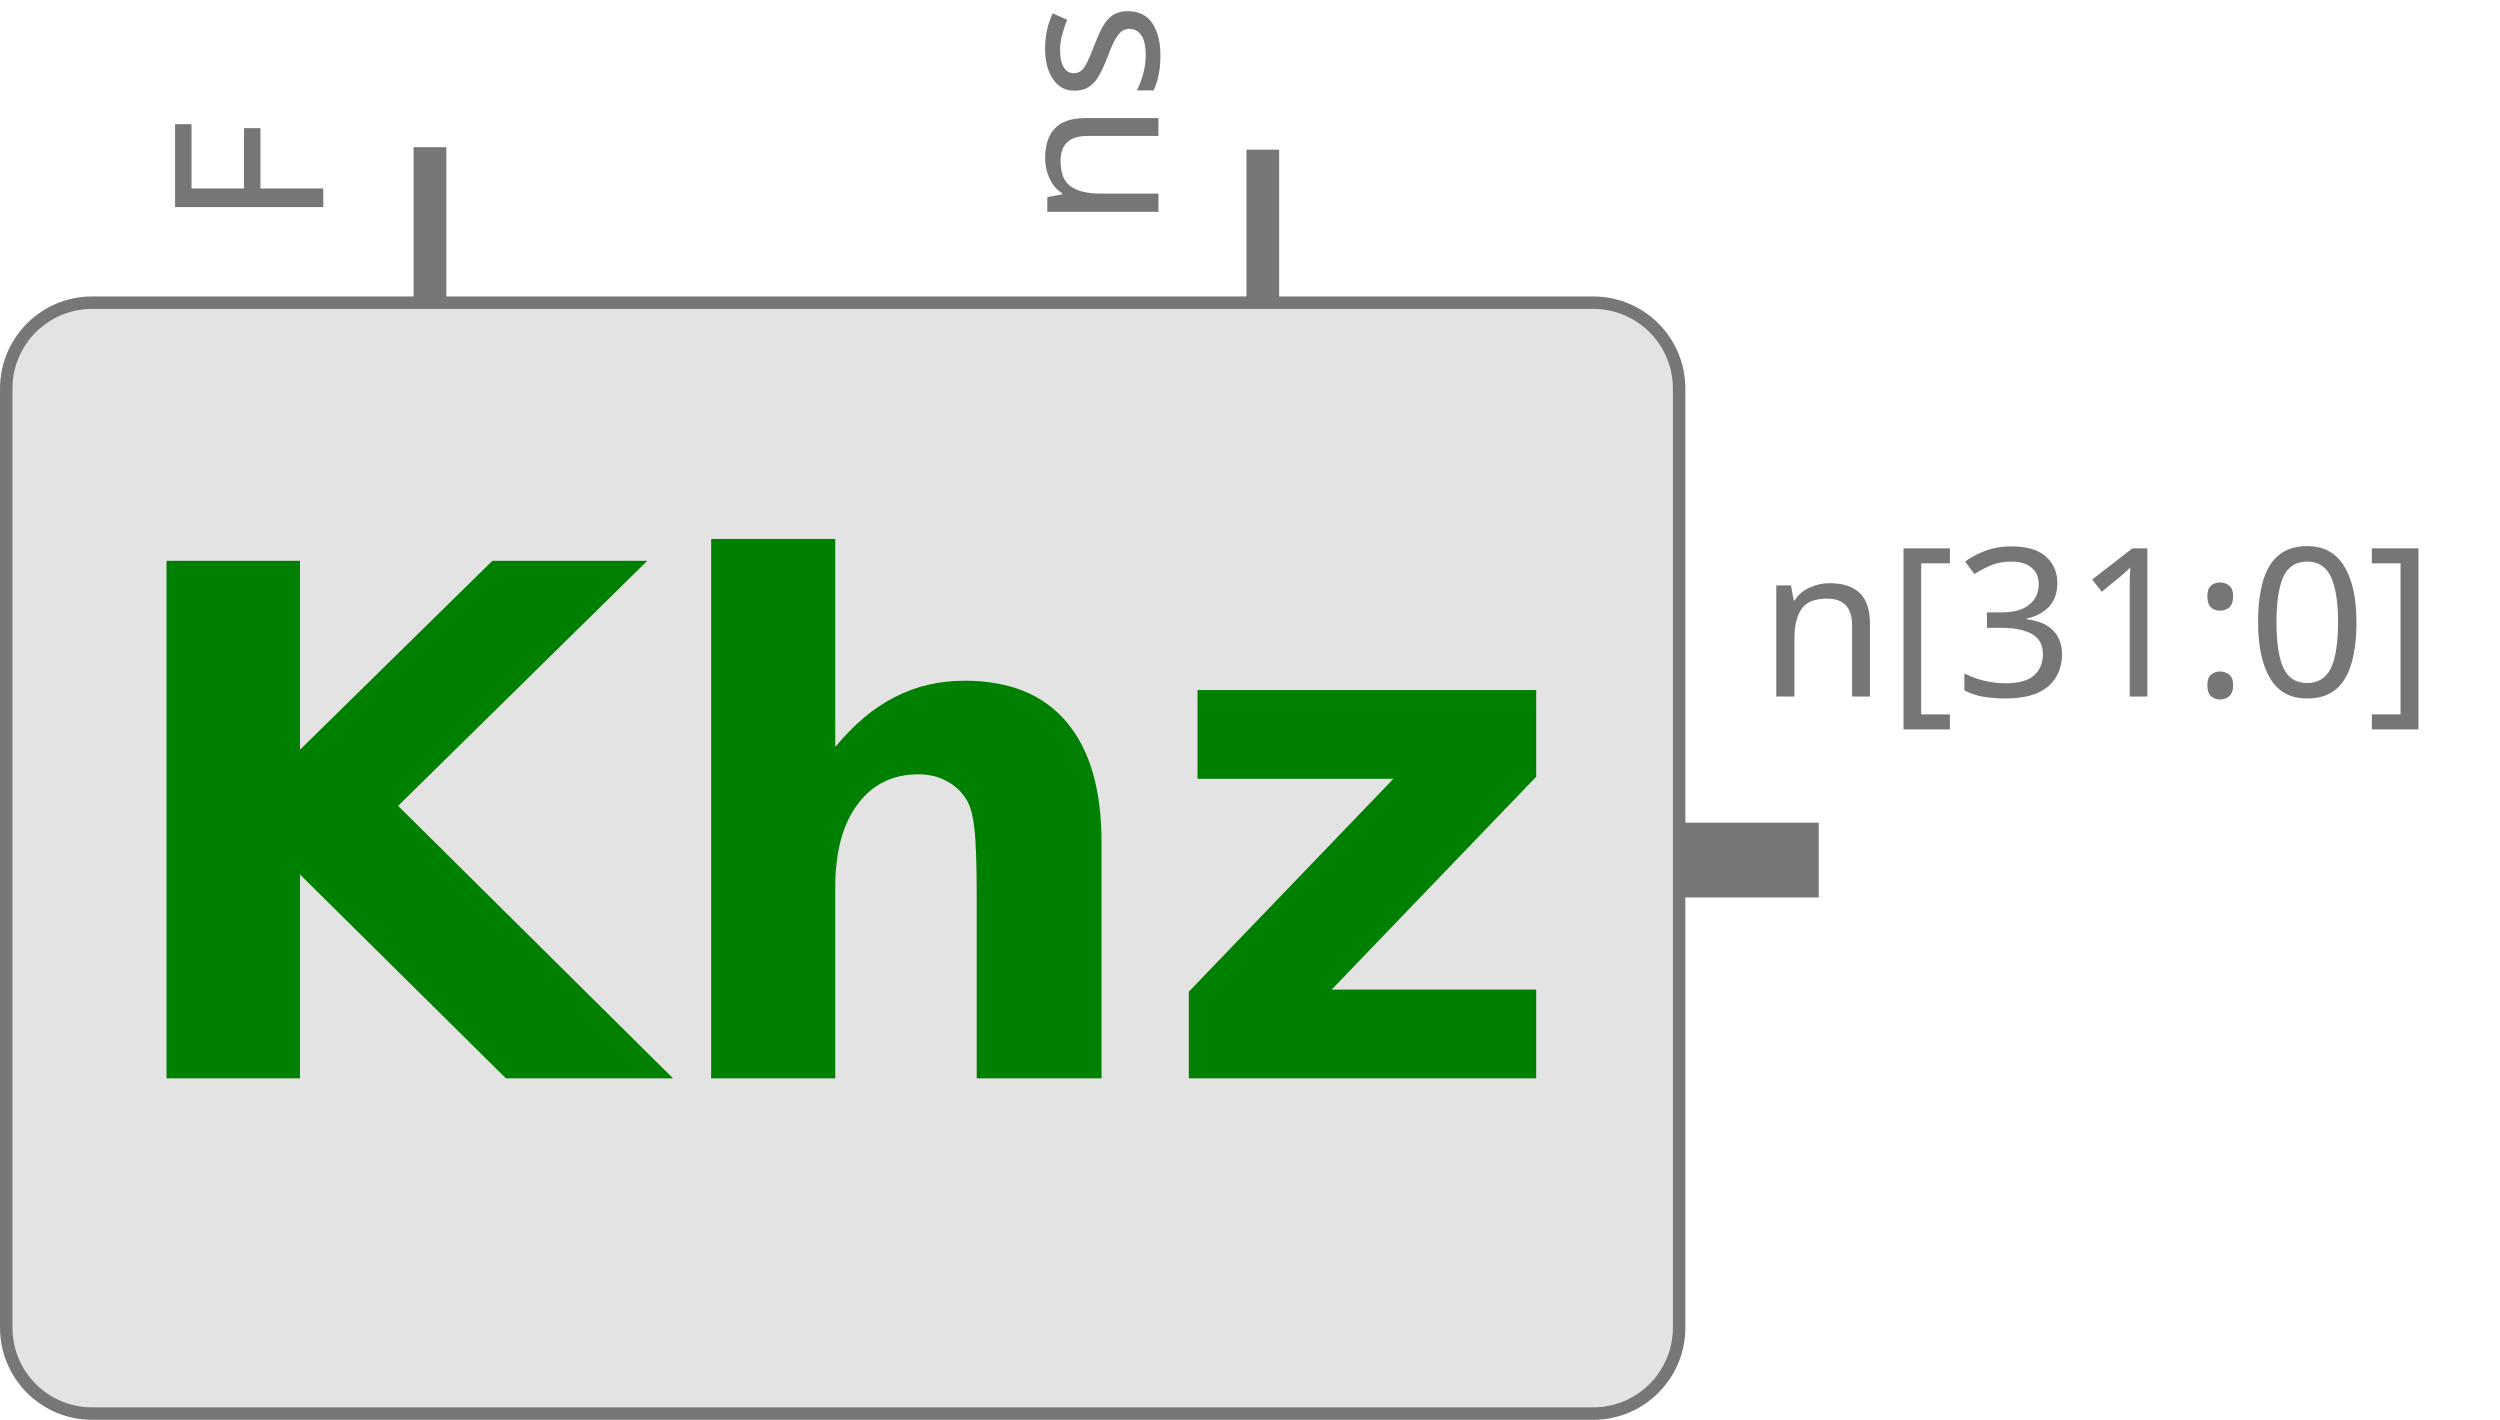
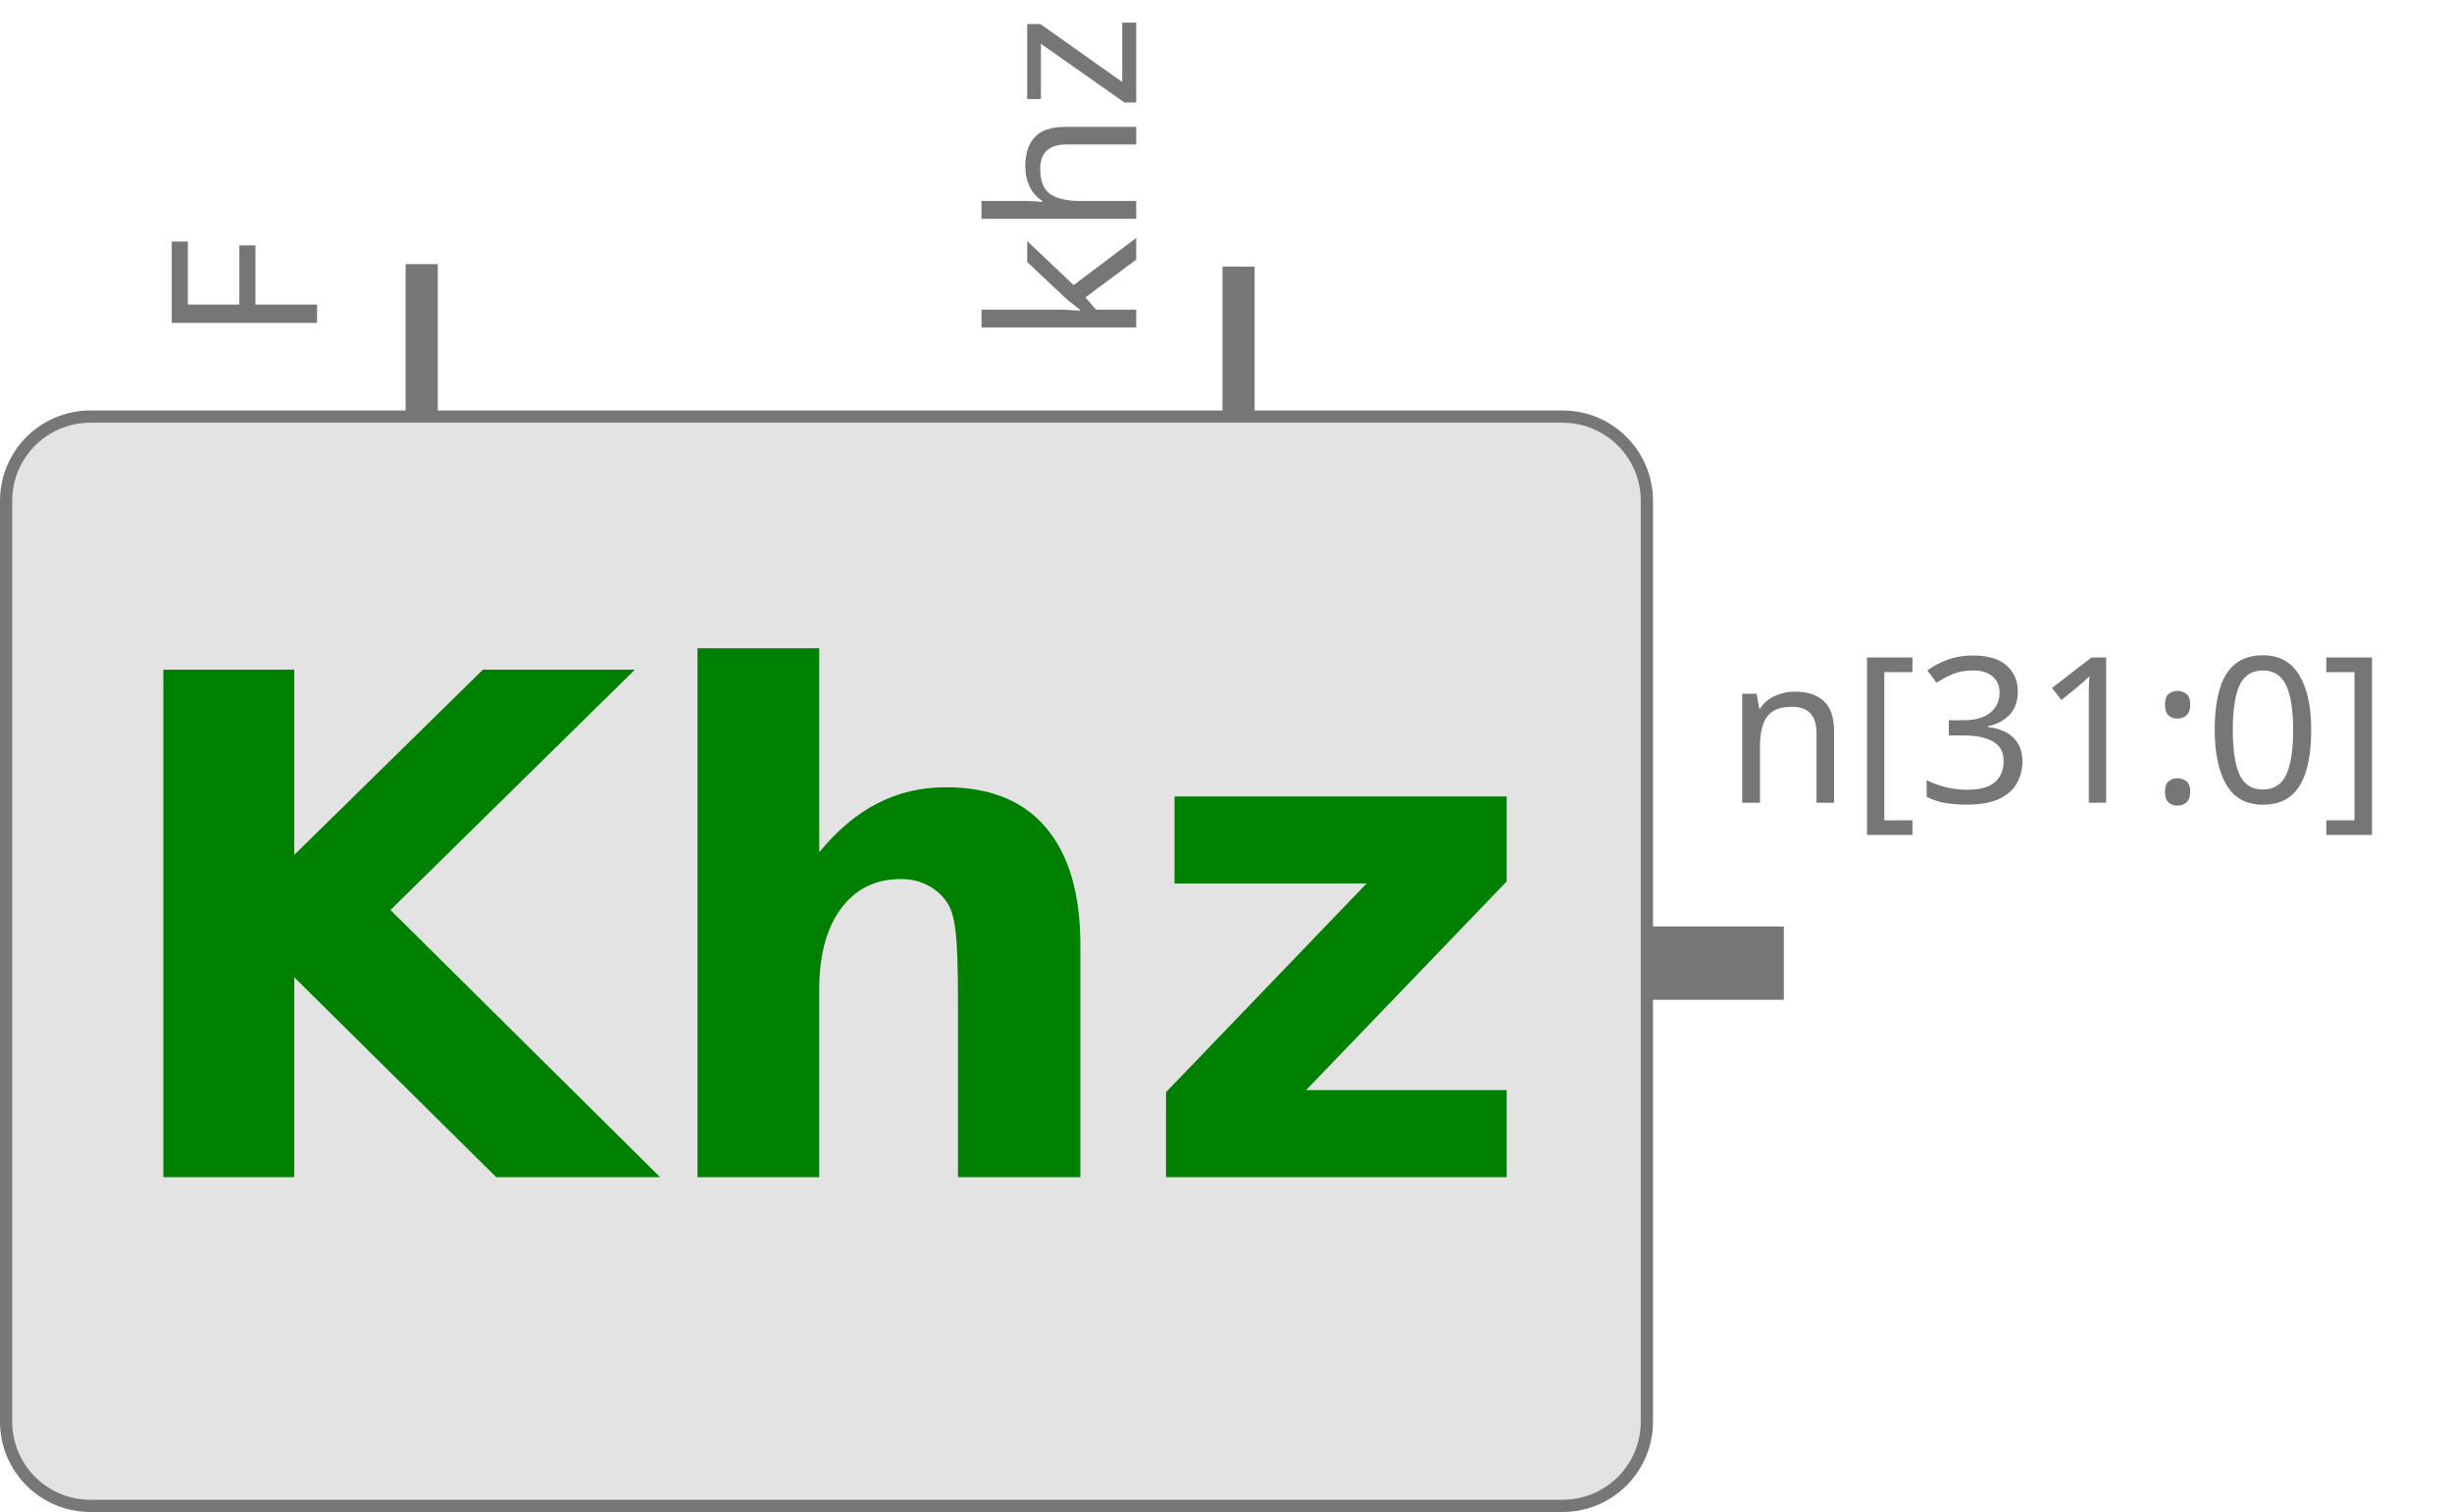
- <svg xmlns="http://www.w3.org/2000/svg" width="159.233mm" height="90.432mm" viewBox="0 0 159.233 90.432" version="1.1" id="svg5" xml:space="preserve">
+ <svg xmlns="http://www.w3.org/2000/svg" width="159.233mm" height="98.213mm" viewBox="0 0 159.233 98.213" version="1.1" id="svg5" xml:space="preserve">
  <defs id="defs2">
    <marker orient="auto" refY="0" refX="0" id="TriangleOutM" style="overflow:visible">
      <path id="path1880" d="M 5.77,0 -2.88,5 V -5 Z" style="fill:#ff0000;fill-opacity:1;fill-rule:evenodd;stroke:#ff0000;stroke-width:1pt;stroke-opacity:1" transform="scale(0.4)" />
    </marker>
    <marker orient="auto" refY="0" refX="0" id="Arrow2Mend" style="overflow:visible">
      <path id="path1762" style="fill:#ff0000;fill-opacity:1;fill-rule:evenodd;stroke:#ff0000;stroke-width:0.625;stroke-linejoin:round;stroke-opacity:1" d="M 8.719,4.034 -2.207,0.016 8.719,-4.002 c -1.745,2.372 -1.735,5.617 -6e-7,8.035 z" transform="scale(-0.6)" />
    </marker>
    <marker orient="auto" refY="0" refX="0" id="Arrow1Mend" style="overflow:visible">
      <path id="path1744" d="M 0,0 5,-5 -12.5,0 5,5 Z" style="fill:#ff0000;fill-opacity:1;fill-rule:evenodd;stroke:#ff0000;stroke-width:1pt;stroke-opacity:1" transform="matrix(-0.4,0,0,-0.4,-4,0)" />
    </marker>
    <marker orient="auto" refY="0" refX="0" id="TriangleOutM-6" style="overflow:visible">
      <path id="path1880-2" d="M 5.77,0 -2.88,5 V -5 Z" style="fill:#ff0000;fill-opacity:1;fill-rule:evenodd;stroke:#ff0000;stroke-width:1pt;stroke-opacity:1" transform="scale(0.4)" />
    </marker>
    <marker orient="auto" refY="0" refX="0" id="Arrow2Mend-9" style="overflow:visible">
      <path id="path1762-1" style="fill:#ff0000;fill-opacity:1;fill-rule:evenodd;stroke:#ff0000;stroke-width:0.625;stroke-linejoin:round;stroke-opacity:1" d="M 8.719,4.034 -2.207,0.016 8.719,-4.002 c -1.745,2.372 -1.735,5.617 -6e-7,8.035 z" transform="scale(-0.6)" />
    </marker>
    <marker orient="auto" refY="0" refX="0" id="Arrow1Mend-2" style="overflow:visible">
      <path id="path1744-7" d="M 0,0 5,-5 -12.5,0 5,5 Z" style="fill:#ff0000;fill-opacity:1;fill-rule:evenodd;stroke:#ff0000;stroke-width:1pt;stroke-opacity:1" transform="matrix(-0.4,0,0,-0.4,-4,0)" />
    </marker>
    <marker orient="auto" refY="0" refX="0" id="TriangleOutM-60" style="overflow:visible">
      <path id="path1880-6" d="M 5.77,0 -2.88,5 V -5 Z" style="fill:#ff0000;fill-opacity:1;fill-rule:evenodd;stroke:#ff0000;stroke-width:1pt;stroke-opacity:1" transform="scale(0.4)" />
    </marker>
    <marker orient="auto" refY="0" refX="0" id="Arrow2Mend-2" style="overflow:visible">
      <path id="path1762-6" style="fill:#ff0000;fill-opacity:1;fill-rule:evenodd;stroke:#ff0000;stroke-width:0.625;stroke-linejoin:round;stroke-opacity:1" d="M 8.719,4.034 -2.207,0.016 8.719,-4.002 c -1.745,2.372 -1.735,5.617 -6e-7,8.035 z" transform="scale(-0.6)" />
    </marker>
    <marker orient="auto" refY="0" refX="0" id="Arrow1Mend-1" style="overflow:visible">
      <path id="path1744-8" d="M 0,0 5,-5 -12.5,0 5,5 Z" style="fill:#ff0000;fill-opacity:1;fill-rule:evenodd;stroke:#ff0000;stroke-width:1pt;stroke-opacity:1" transform="matrix(-0.4,0,0,-0.4,-4,0)" />
    </marker>
    <marker orient="auto" refY="0" refX="0" id="TriangleOutM-2" style="overflow:visible">
      <path id="path1880-3" d="M 5.77,0 -2.88,5 V -5 Z" style="fill:#ff0000;fill-opacity:1;fill-rule:evenodd;stroke:#ff0000;stroke-width:1pt;stroke-opacity:1" transform="scale(0.4)" />
    </marker>
    <marker orient="auto" refY="0" refX="0" id="Arrow2Mend-7" style="overflow:visible">
      <path id="path1762-5" style="fill:#ff0000;fill-opacity:1;fill-rule:evenodd;stroke:#ff0000;stroke-width:0.625;stroke-linejoin:round;stroke-opacity:1" d="M 8.719,4.034 -2.207,0.016 8.719,-4.002 c -1.745,2.372 -1.735,5.617 -6e-7,8.035 z" transform="scale(-0.6)" />
    </marker>
    <marker orient="auto" refY="0" refX="0" id="Arrow1Mend-9" style="overflow:visible">
      <path id="path1744-2" d="M 0,0 5,-5 -12.5,0 5,5 Z" style="fill:#ff0000;fill-opacity:1;fill-rule:evenodd;stroke:#ff0000;stroke-width:1pt;stroke-opacity:1" transform="matrix(-0.4,0,0,-0.4,-4,0)" />
    </marker>
    <marker orient="auto" refY="0" refX="0" id="TriangleOutM-7" style="overflow:visible">
      <path id="path1880-36" d="M 5.77,0 -2.88,5 V -5 Z" style="fill:#ff0000;fill-opacity:1;fill-rule:evenodd;stroke:#ff0000;stroke-width:1pt;stroke-opacity:1" transform="scale(0.4)" />
    </marker>
    <marker orient="auto" refY="0" refX="0" id="Arrow2Mend-1" style="overflow:visible">
      <path id="path1762-2" style="fill:#ff0000;fill-opacity:1;fill-rule:evenodd;stroke:#ff0000;stroke-width:0.625;stroke-linejoin:round;stroke-opacity:1" d="M 8.719,4.034 -2.207,0.016 8.719,-4.002 c -1.745,2.372 -1.735,5.617 -6e-7,8.035 z" transform="scale(-0.6)" />
    </marker>
    <marker orient="auto" refY="0" refX="0" id="Arrow1Mend-93" style="overflow:visible">
      <path id="path1744-1" d="M 0,0 5,-5 -12.5,0 5,5 Z" style="fill:#ff0000;fill-opacity:1;fill-rule:evenodd;stroke:#ff0000;stroke-width:1pt;stroke-opacity:1" transform="matrix(-0.4,0,0,-0.4,-4,0)" />
    </marker>
  </defs>
-   <g id="layer2" style="opacity:1" transform="translate(-37.05947,-24.06172)" />
-   <rect ry="5.47" y="19.279" x="0.397" height="70.756" width="106.551" id="rect861" style="display:inline;fill:#e3e3e3;fill-opacity:1;stroke:#777777;stroke-width:0.794;stroke-linejoin:round;stroke-miterlimit:4;stroke-dasharray:none;stroke-opacity:1" />
-   <path id="path865-2-1-2" d="m 115.844,54.781 h -8.58" style="display:inline;fill:none;stroke:#777777;stroke-width:4.763;stroke-linecap:butt;stroke-linejoin:miter;stroke-miterlimit:4;stroke-dasharray:none;stroke-opacity:1" />
-   <text xml:space="preserve" style="font-style:normal;font-weight:normal;font-size:13.214px;line-height:1.25;font-family:sans-serif;display:inline;fill:#767675;fill-opacity:1;stroke:none;stroke-width:0.297" x="112.01" y="44.366" id="text844">
-     <tspan id="tspan842" x="112.01" y="44.366" style="fill:#767675;fill-opacity:1;stroke-width:0.297">n[31:0]</tspan>
+   <g id="layer2" style="opacity:1" transform="translate(-37.05947,-16.28043)" />
+   <rect ry="5.47" y="27.061" x="0.397" height="70.756" width="106.551" id="rect861" style="display:inline;fill:#e3e3e3;fill-opacity:1;stroke:#777777;stroke-width:0.794;stroke-linejoin:round;stroke-miterlimit:4;stroke-dasharray:none;stroke-opacity:1" />
+   <path id="path865-2-1-2" d="m 115.844,62.562 h -8.58" style="display:inline;fill:none;stroke:#777777;stroke-width:4.763;stroke-linecap:butt;stroke-linejoin:miter;stroke-miterlimit:4;stroke-dasharray:none;stroke-opacity:1" />
+   <text xml:space="preserve" style="font-style:normal;font-weight:normal;font-size:13.214px;line-height:1.25;font-family:sans-serif;display:inline;fill:#767675;fill-opacity:1;stroke:none;stroke-width:0.297" x="112.01" y="52.147" id="text844">
+     <tspan id="tspan842" x="112.01" y="52.147" style="fill:#767675;fill-opacity:1;stroke-width:0.297">n[31:0]</tspan>
  </text>
-   <path id="path876" d="M 80.431,19.523 V 9.533" style="display:inline;fill:none;stroke:#777777;stroke-width:2.087;stroke-linecap:butt;stroke-linejoin:miter;stroke-miterlimit:4;stroke-dasharray:none;stroke-opacity:1" />
-   <path id="path3162" d="M 27.385,19.363 V 9.374" style="display:inline;fill:none;stroke:#777777;stroke-width:2.087;stroke-linecap:butt;stroke-linejoin:miter;stroke-miterlimit:4;stroke-dasharray:none;stroke-opacity:1" />
-   <text xml:space="preserve" style="font-style:normal;font-weight:normal;font-size:13.214px;line-height:1.25;font-family:sans-serif;display:inline;fill:#767675;fill-opacity:1;stroke:none;stroke-width:0.297" x="-14.472" y="20.591" id="text3166" transform="rotate(-90)">
-     <tspan id="tspan3164" x="-14.472" y="20.591" style="fill:#767675;fill-opacity:1;stroke-width:0.297">F</tspan>
+   <path id="path876" d="m 80.431,27.304 v -9.989" style="display:inline;fill:none;stroke:#777777;stroke-width:2.087;stroke-linecap:butt;stroke-linejoin:miter;stroke-miterlimit:4;stroke-dasharray:none;stroke-opacity:1" />
+   <path id="path3162" d="M 27.385,27.144 V 17.155" style="display:inline;fill:none;stroke:#777777;stroke-width:2.087;stroke-linecap:butt;stroke-linejoin:miter;stroke-miterlimit:4;stroke-dasharray:none;stroke-opacity:1" />
+   <text xml:space="preserve" style="font-style:normal;font-weight:normal;font-size:13.214px;line-height:1.25;font-family:sans-serif;display:inline;fill:#767675;fill-opacity:1;stroke:none;stroke-width:0.297" x="-22.253" y="20.591" id="text3166" transform="rotate(-90)">
+     <tspan id="tspan3164" x="-22.253" y="20.591" style="fill:#767675;fill-opacity:1;stroke-width:0.297">F</tspan>
  </text>
-   <text xml:space="preserve" style="font-style:normal;font-weight:normal;font-size:13.214px;line-height:1.25;font-family:sans-serif;display:inline;fill:#767675;fill-opacity:1;stroke:none;stroke-width:0.297" x="-14.614" y="73.785" id="text3170" transform="rotate(-90)">
-     <tspan id="tspan3168" x="-14.614" y="73.785" style="fill:#767675;fill-opacity:1;stroke-width:0.297">ns</tspan>
+   <text xml:space="preserve" style="font-style:normal;font-weight:normal;font-size:13.214px;line-height:1.25;font-family:sans-serif;display:inline;fill:#767675;fill-opacity:1;stroke:none;stroke-width:0.297" x="-22.395" y="73.785" id="text3170" transform="rotate(-90)">
+     <tspan id="tspan3168" x="-22.395" y="73.785" style="fill:#767675;fill-opacity:1;stroke-width:0.297">khz</tspan>
  </text>
-   <g aria-label="Khz" id="text1232" style="font-weight:bold;font-size:19.976px;line-height:1.25;-inkscape-font-specification:'sans-serif Bold';text-align:center;text-anchor:middle;fill:#008000;stroke-width:0.591" transform="matrix(2.263802,0,0,2.263802,-173.0529,-145.9665)">
+   <g aria-label="Khz" id="text1232" style="font-weight:bold;font-size:19.976px;line-height:1.25;-inkscape-font-specification:'sans-serif Bold';text-align:center;text-anchor:middle;fill:#008000;stroke-width:0.591" transform="matrix(2.263802,0,0,2.263802,-173.0529,-138.1852)">
    <path d="m 81.129,80.256 h 3.755 v 5.316 l 5.413,-5.316 h 4.36 l -7.013,6.896 7.735,7.666 h -4.701 l -5.794,-5.735 v 5.735 h -3.755 z" id="path1234" />
    <path d="m 107.435,88.166 v 6.652 h -3.511 V 93.736 89.746 q 0,-1.434 -0.068,-1.97 -0.059,-0.536 -0.215,-0.79 -0.205,-0.341 -0.556,-0.527 -0.351,-0.195 -0.8,-0.195 -1.092,0 -1.717,0.849 -0.624,0.839 -0.624,2.331 v 5.374 H 96.452 V 79.642 h 3.492 v 5.852 q 0.79,-0.956 1.678,-1.405 0.888,-0.458 1.96,-0.458 1.892,0 2.868,1.161 0.985,1.161 0.985,3.375 z" id="path1236" />
    <path d="m 110.136,83.894 h 9.529 v 2.438 l -5.755,5.989 h 5.755 v 2.497 h -9.773 v -2.438 l 5.755,-5.989 h -5.511 z" id="path1238" />
  </g>
</svg>
